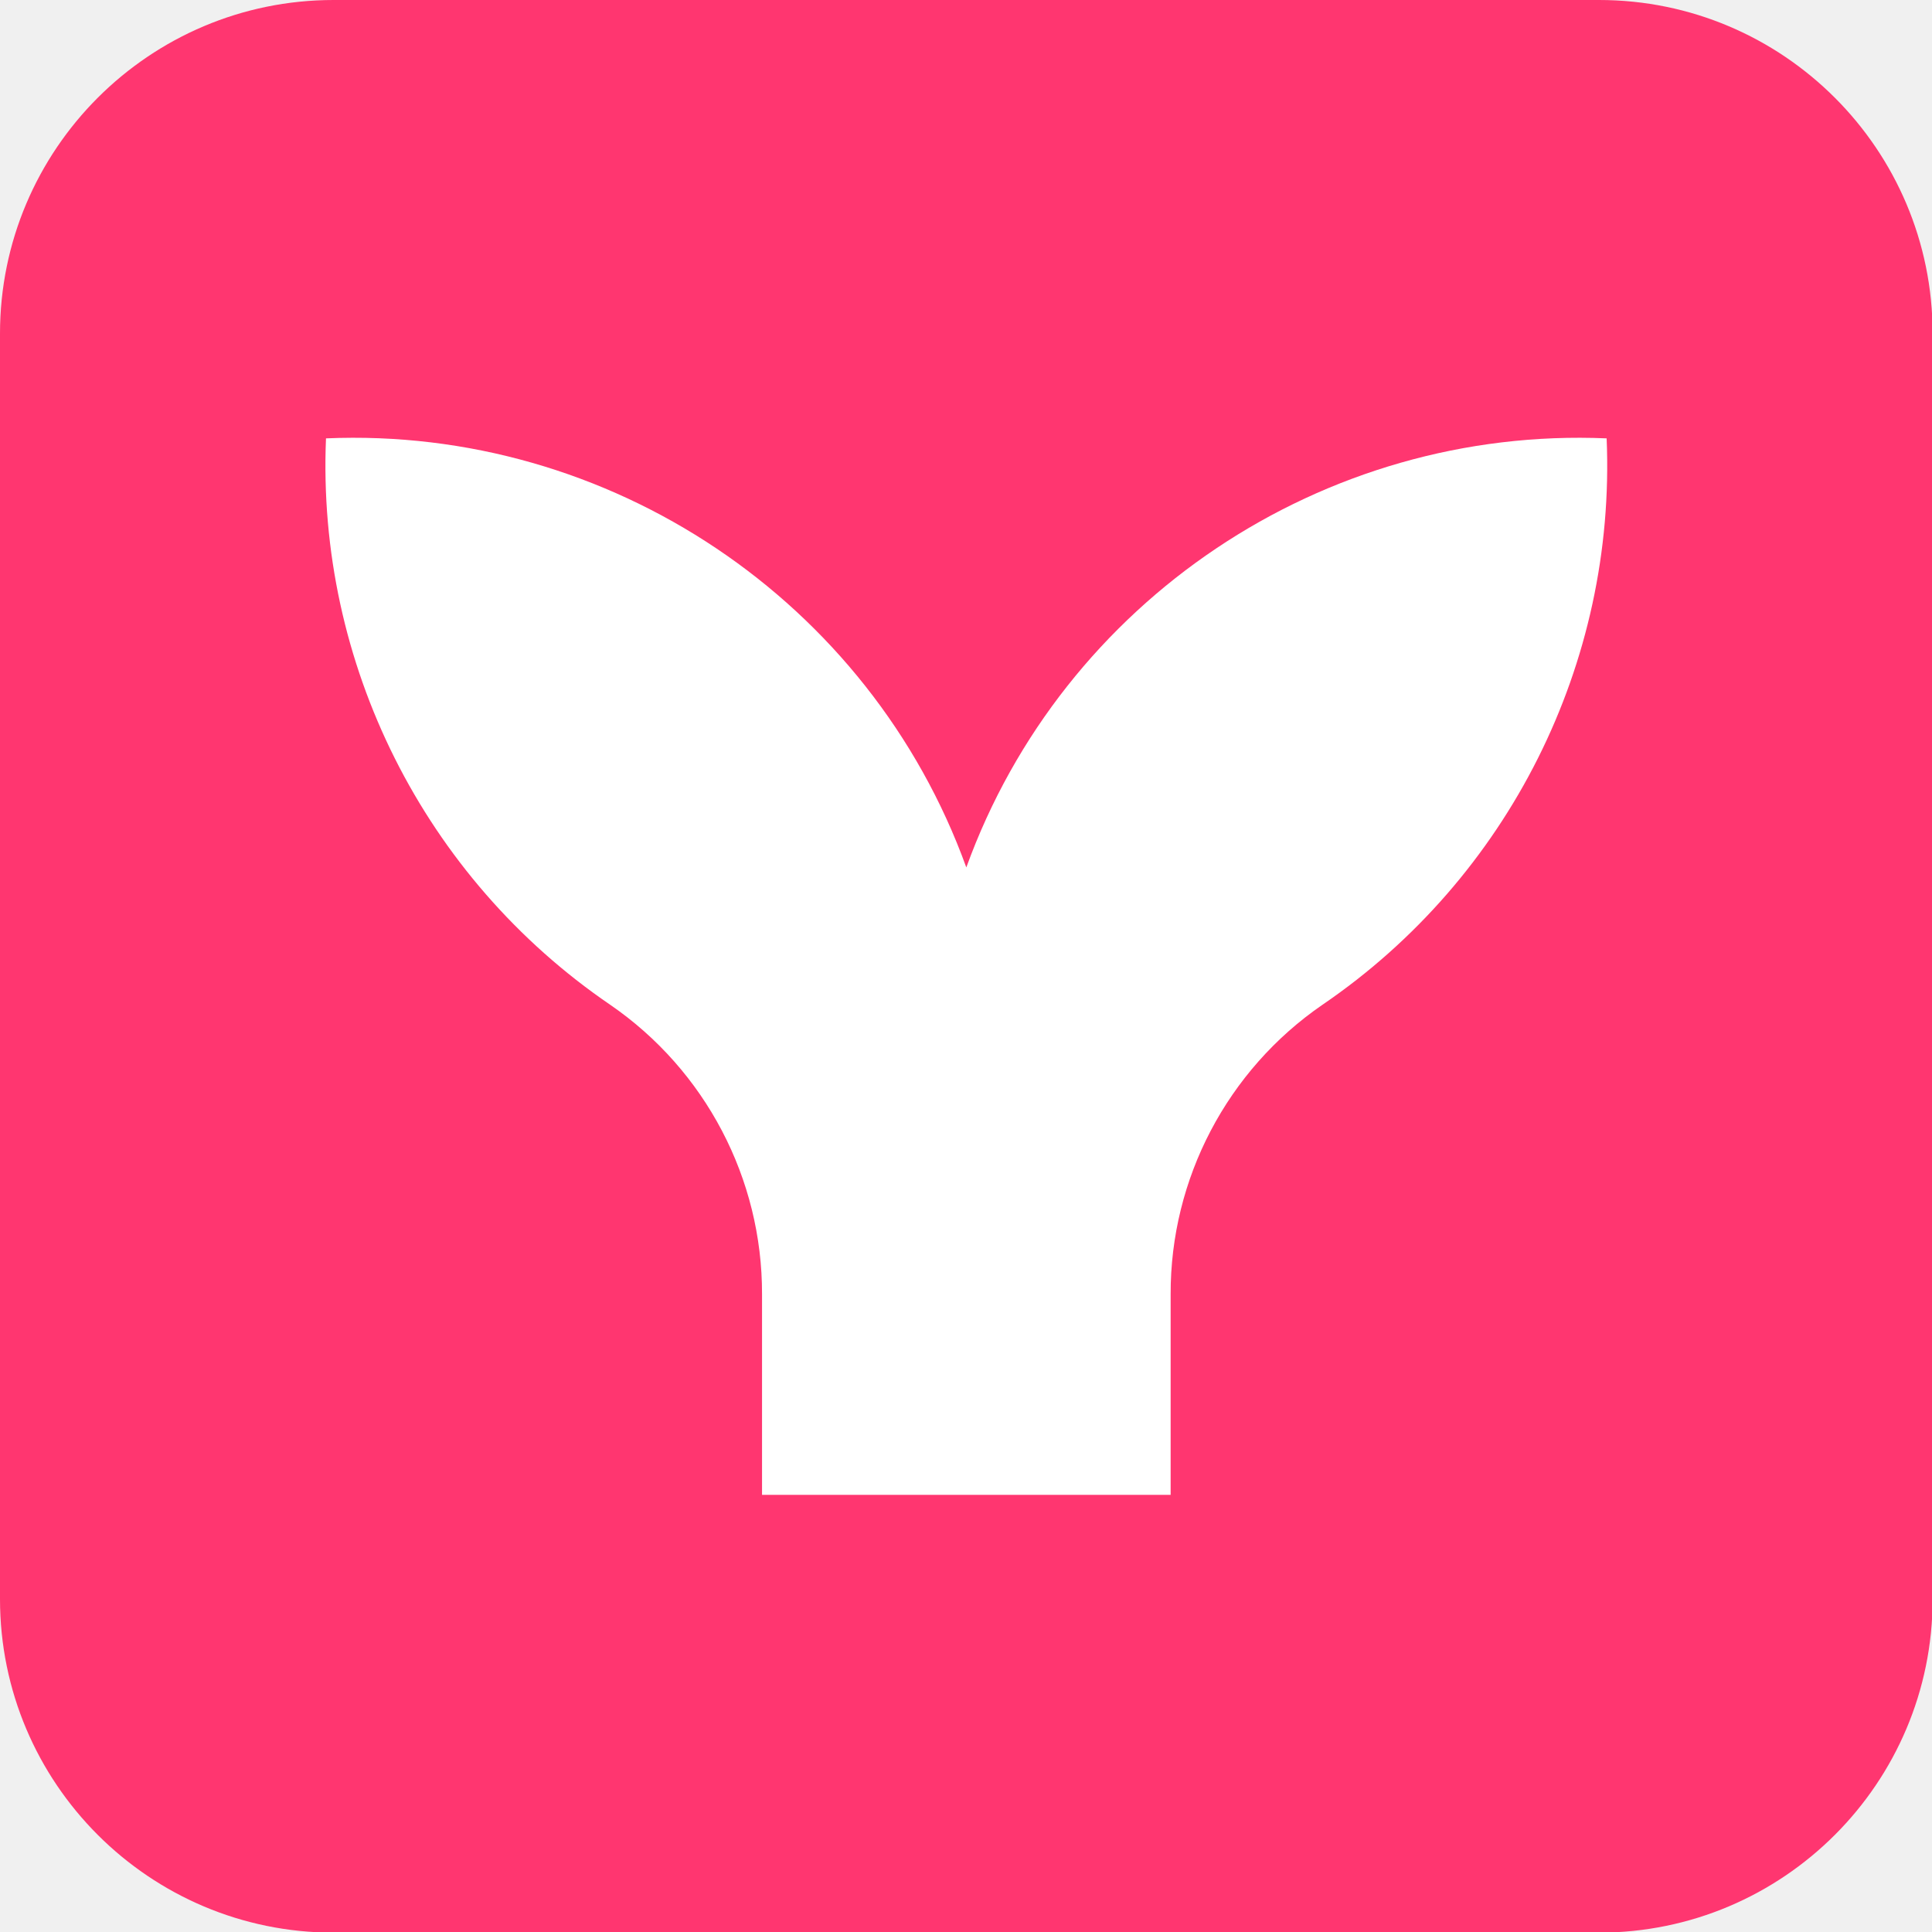
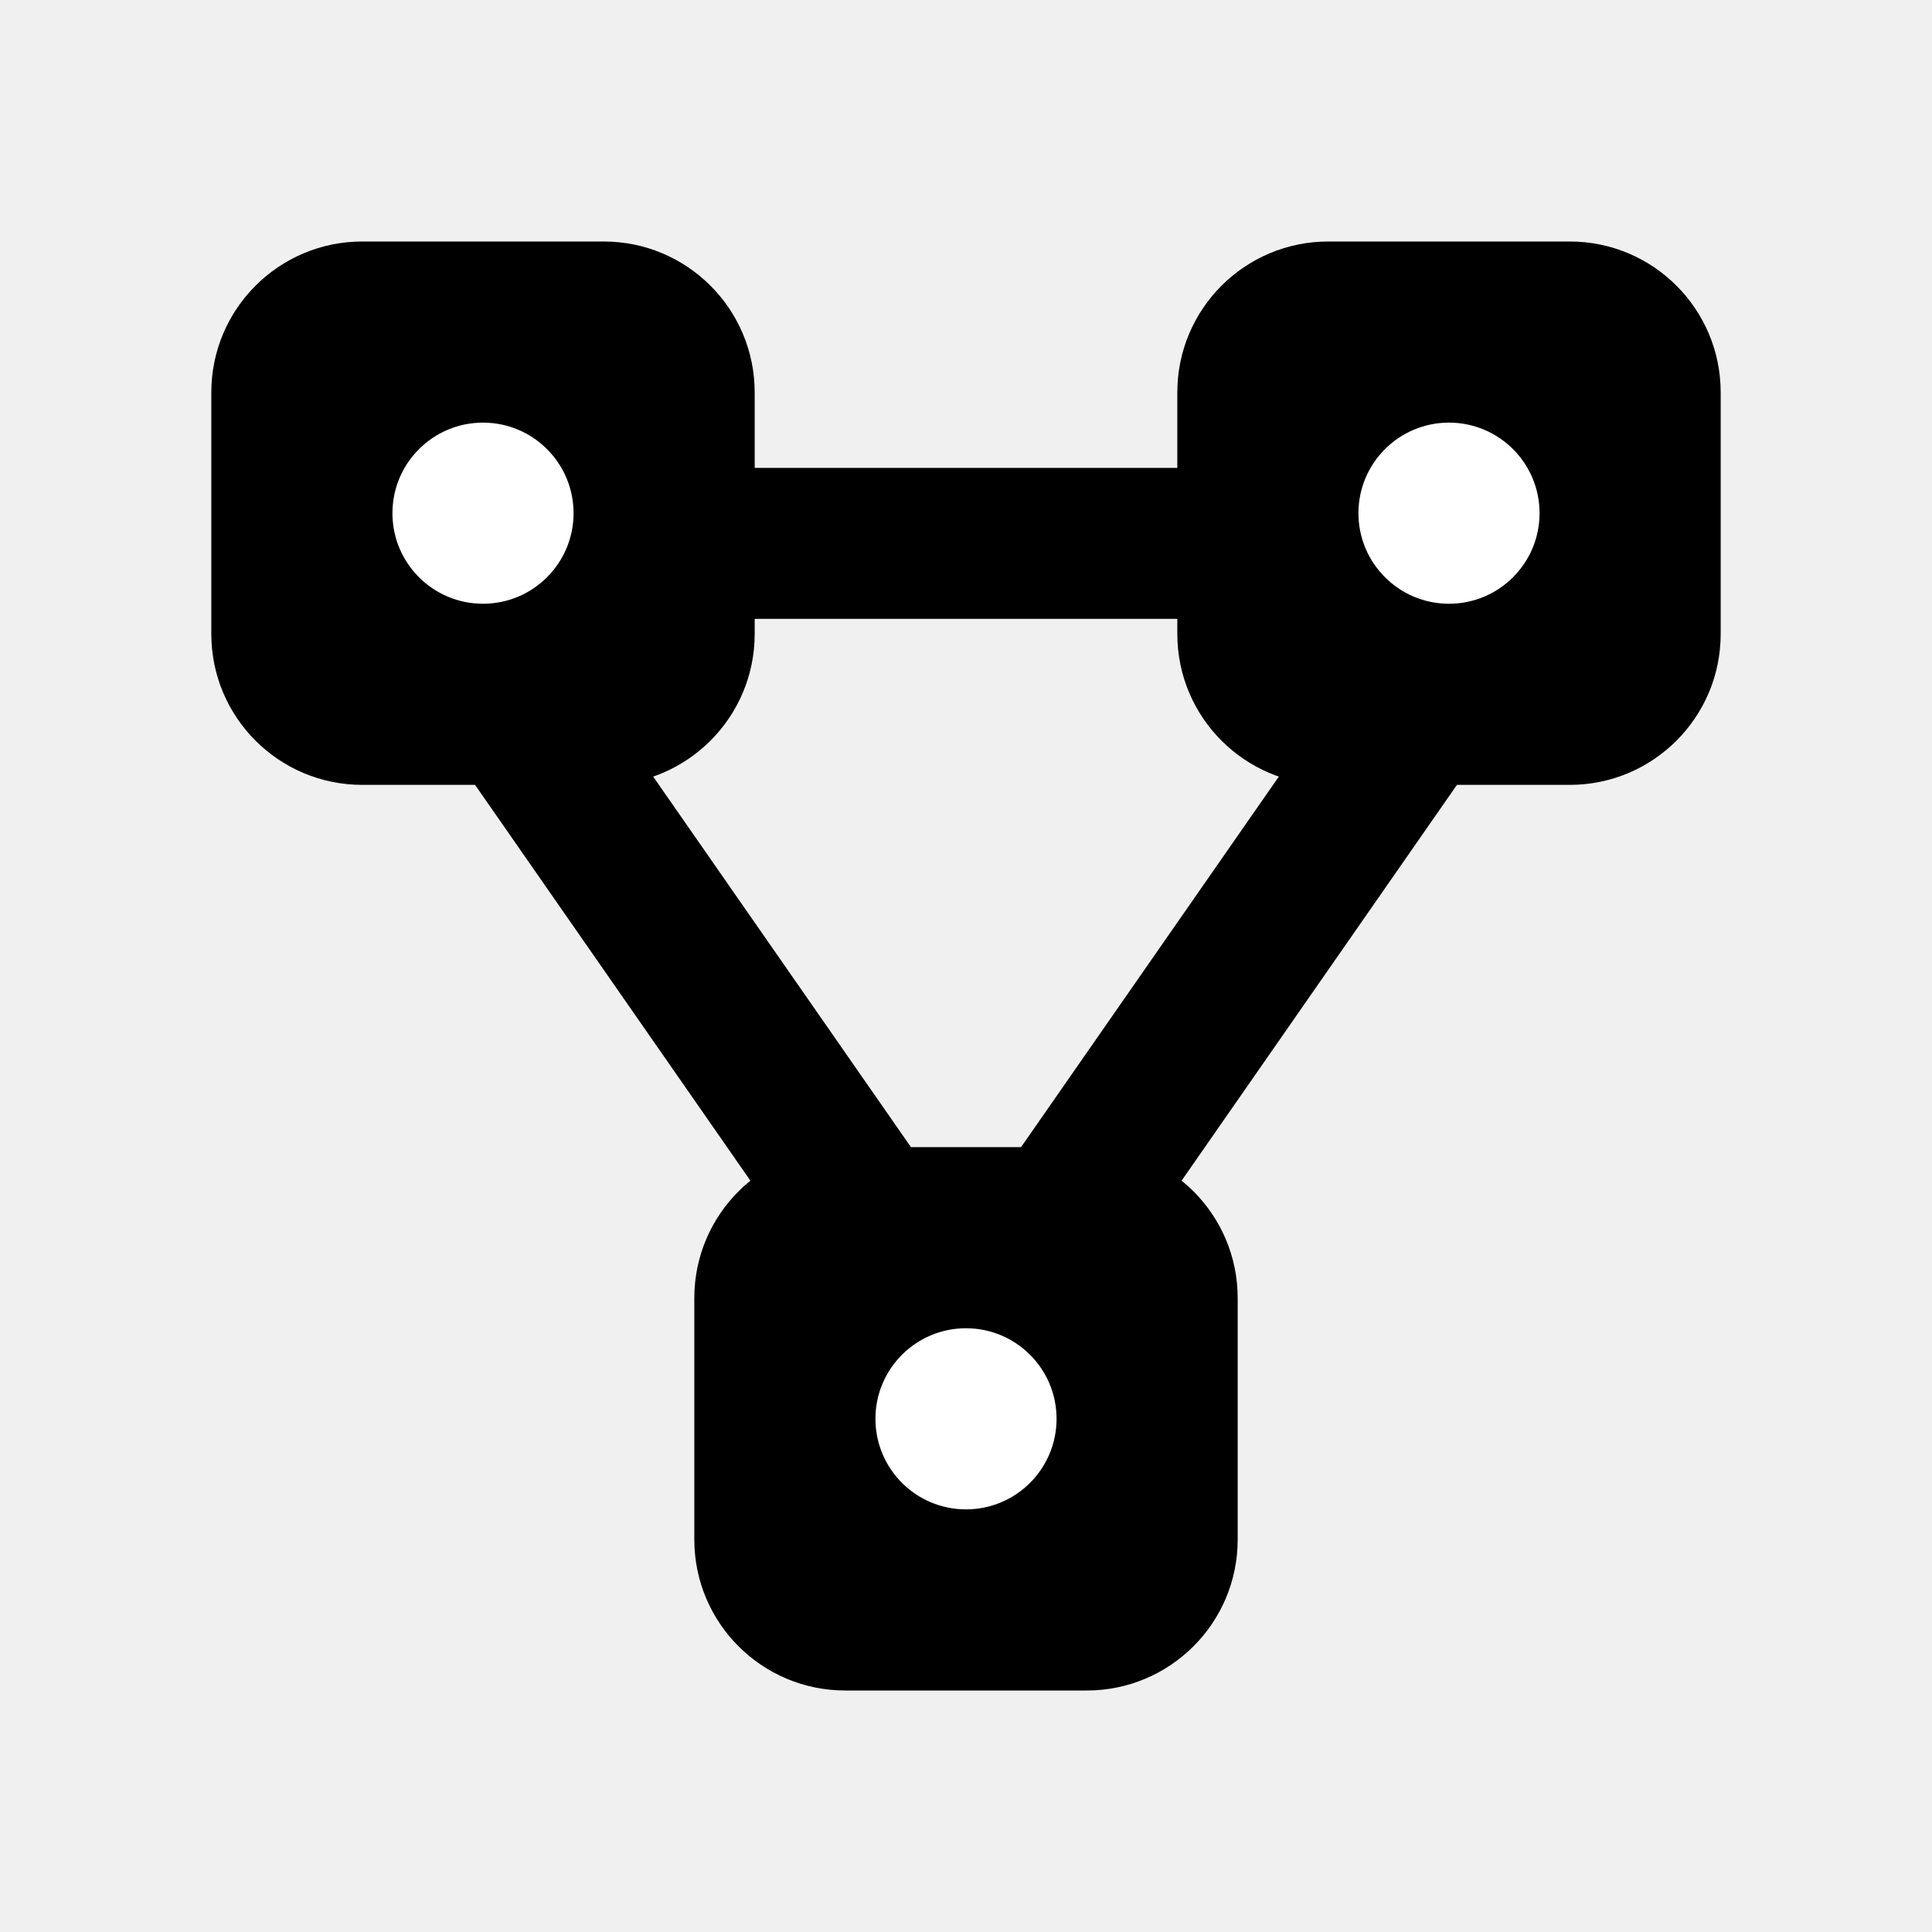
- <svg xmlns="http://www.w3.org/2000/svg" viewBox="0 0 490 490" version="1.1" xml:space="preserve" style="fill-rule:evenodd;clip-rule:evenodd;stroke-linejoin:round;stroke-miterlimit:2;">
-   <path d="M490.16,84.61C490.16,37.912 452.248,0 405.55,0L84.61,0C37.912,0 0,37.912 0,84.61L0,405.55C0,452.248 37.912,490.16 84.61,490.16L405.55,490.16C452.248,490.16 490.16,452.248 490.16,405.55L490.16,84.61Z" style="fill:#ff3670;" />
-   <path d="M407.48,111.18C335.587,108.103 269.573,152.338 245.08,220C220.587,152.338 154.573,108.103 82.68,111.18C80.285,168.229 107.577,222.632 154.74,254.82C178.908,271.419 193.35,298.951 193.27,328.27L193.27,379.13L296.9,379.13L296.9,328.27C296.816,298.953 311.255,271.42 335.42,254.82C382.596,222.644 409.892,168.233 407.48,111.18Z" style="fill:white;fill-rule:nonzero;" />
+ <svg xmlns="http://www.w3.org/2000/svg" viewBox="0 0 64 64">
+   <path d="M16 18h32M16 22l16 23 16-23" fill="none" stroke="currentColor" stroke-width="5" stroke-linecap="round" stroke-linejoin="round" />
+   <rect x="7" y="8" width="18" height="18" rx="5" fill="currentColor" />
+   <rect x="39" y="8" width="18" height="18" rx="5" fill="currentColor" />
+   <rect x="23" y="38" width="18" height="18" rx="5" fill="currentColor" />
+   <circle cx="16" cy="17" r="3" fill="white" />
+   <circle cx="48" cy="17" r="3" fill="white" />
+   <circle cx="32" cy="47" r="3" fill="white" />
</svg>
